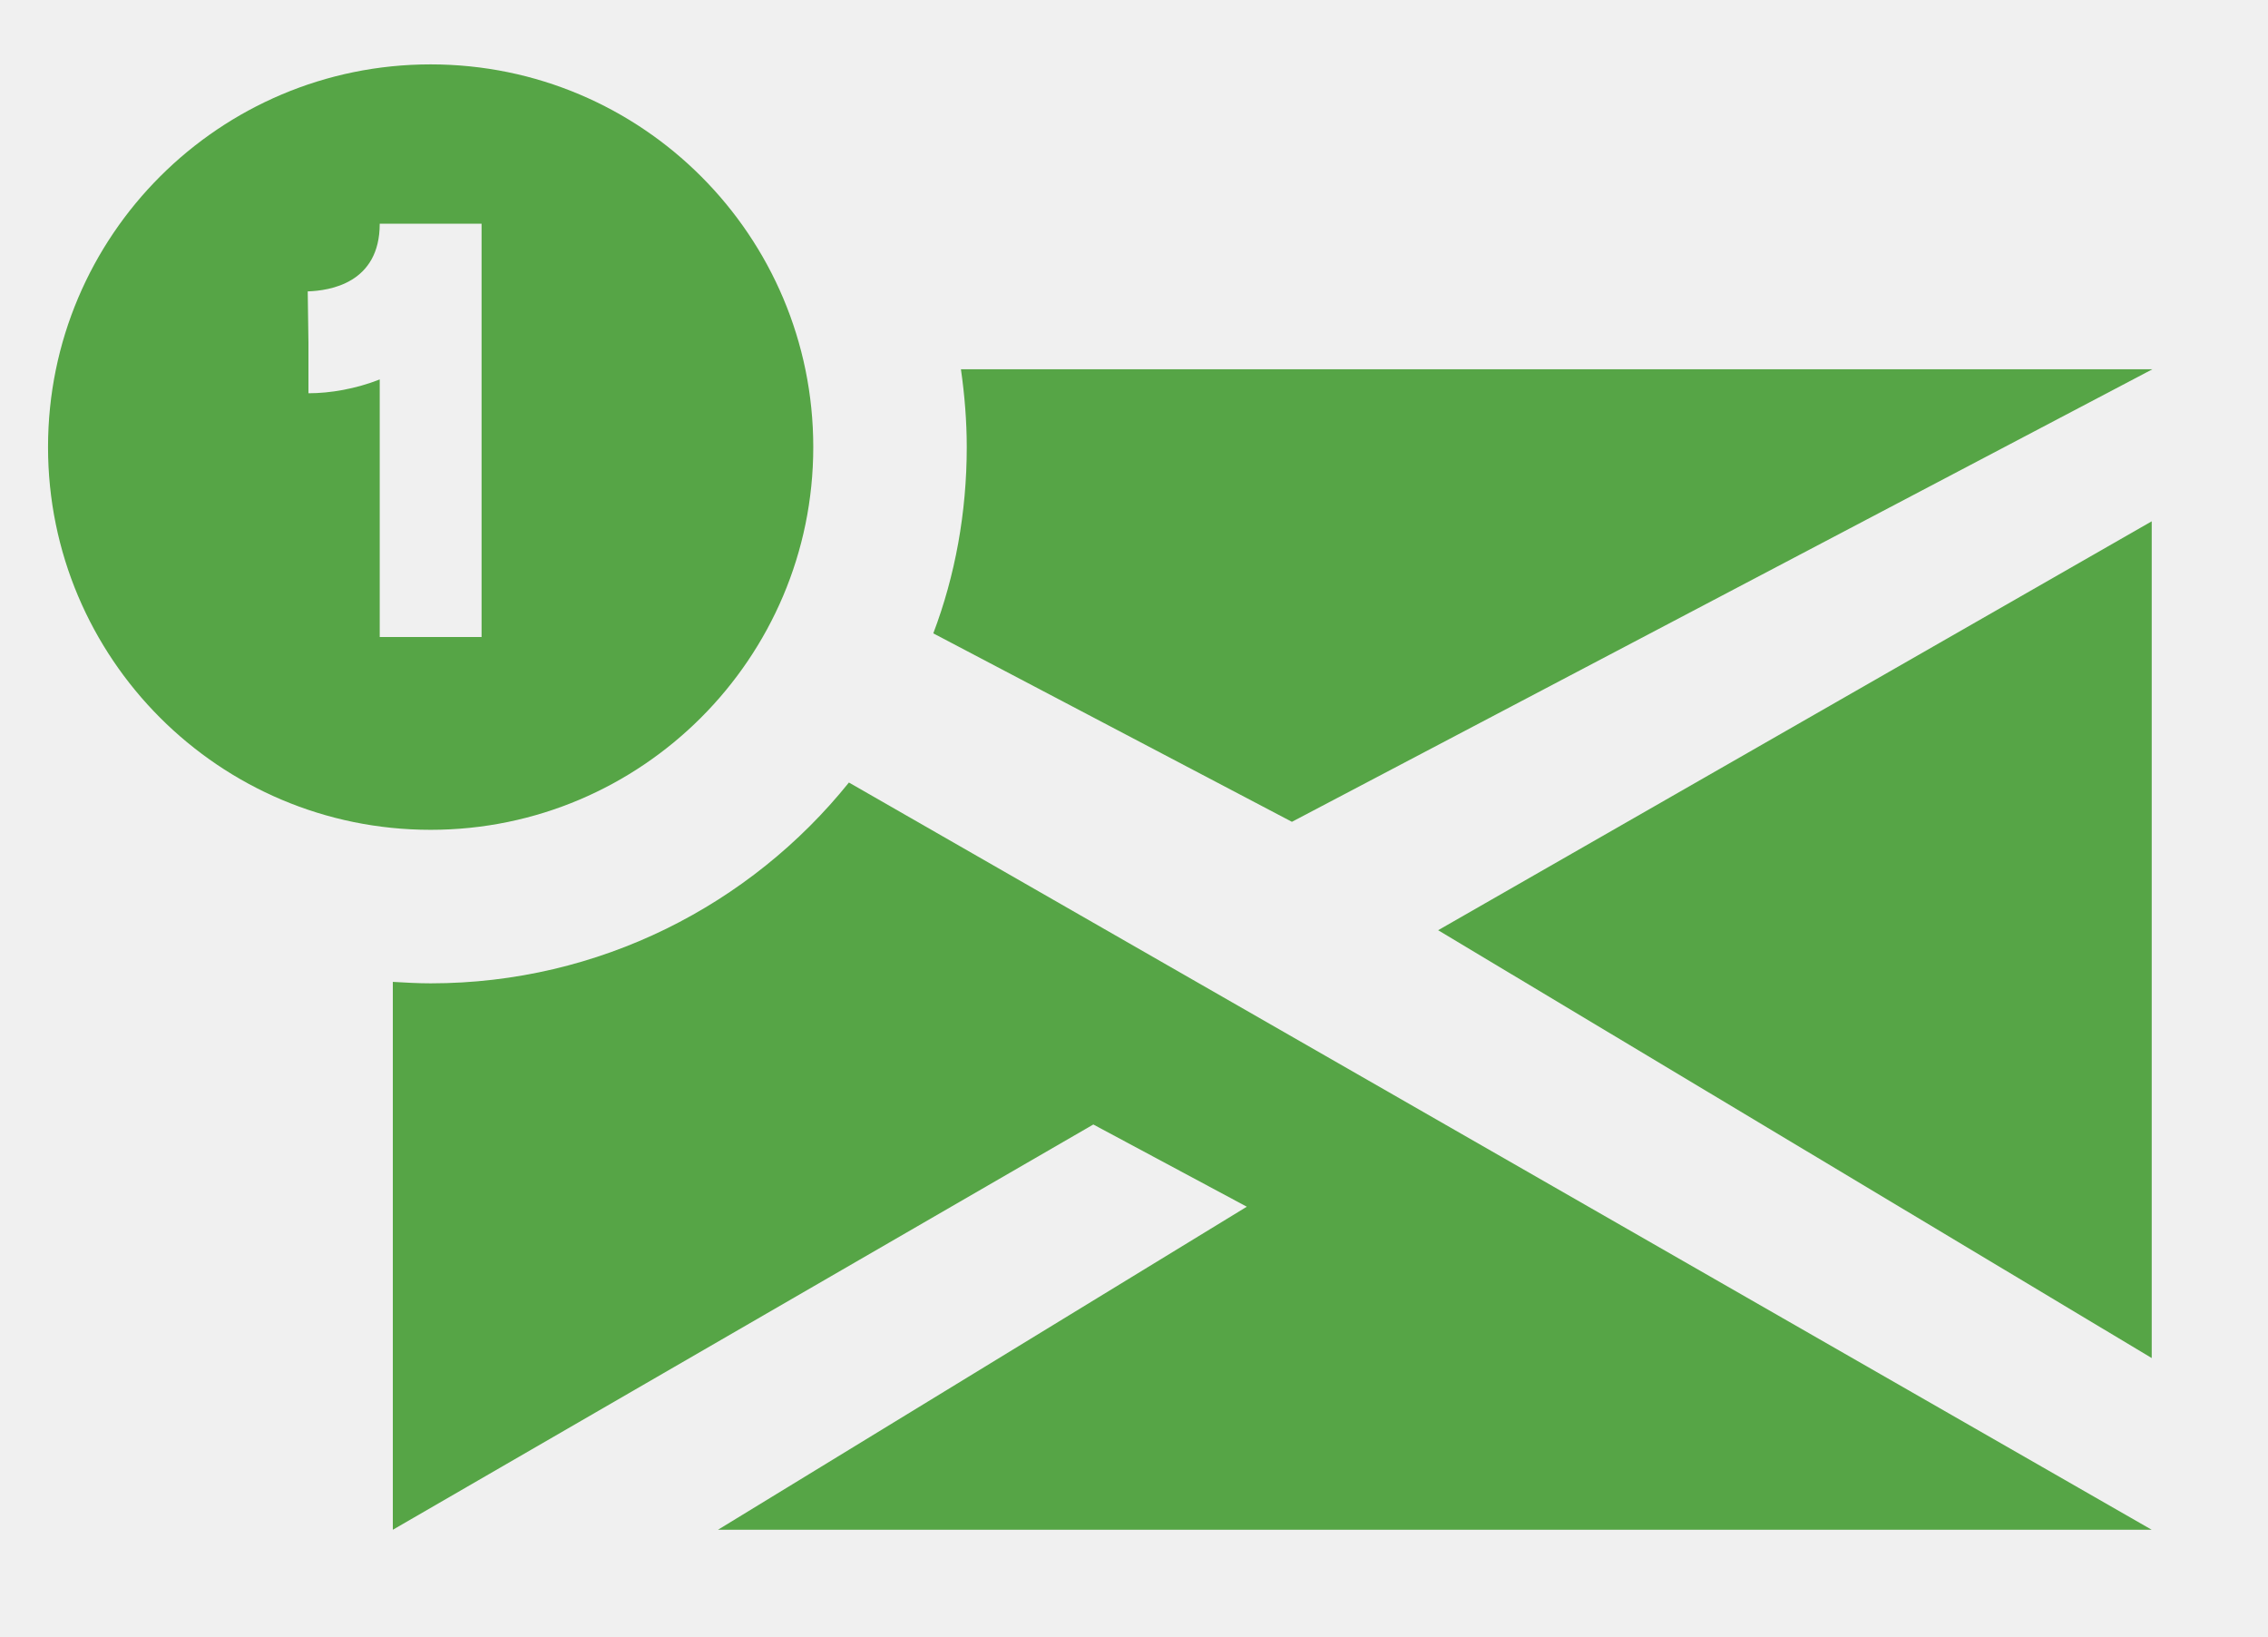
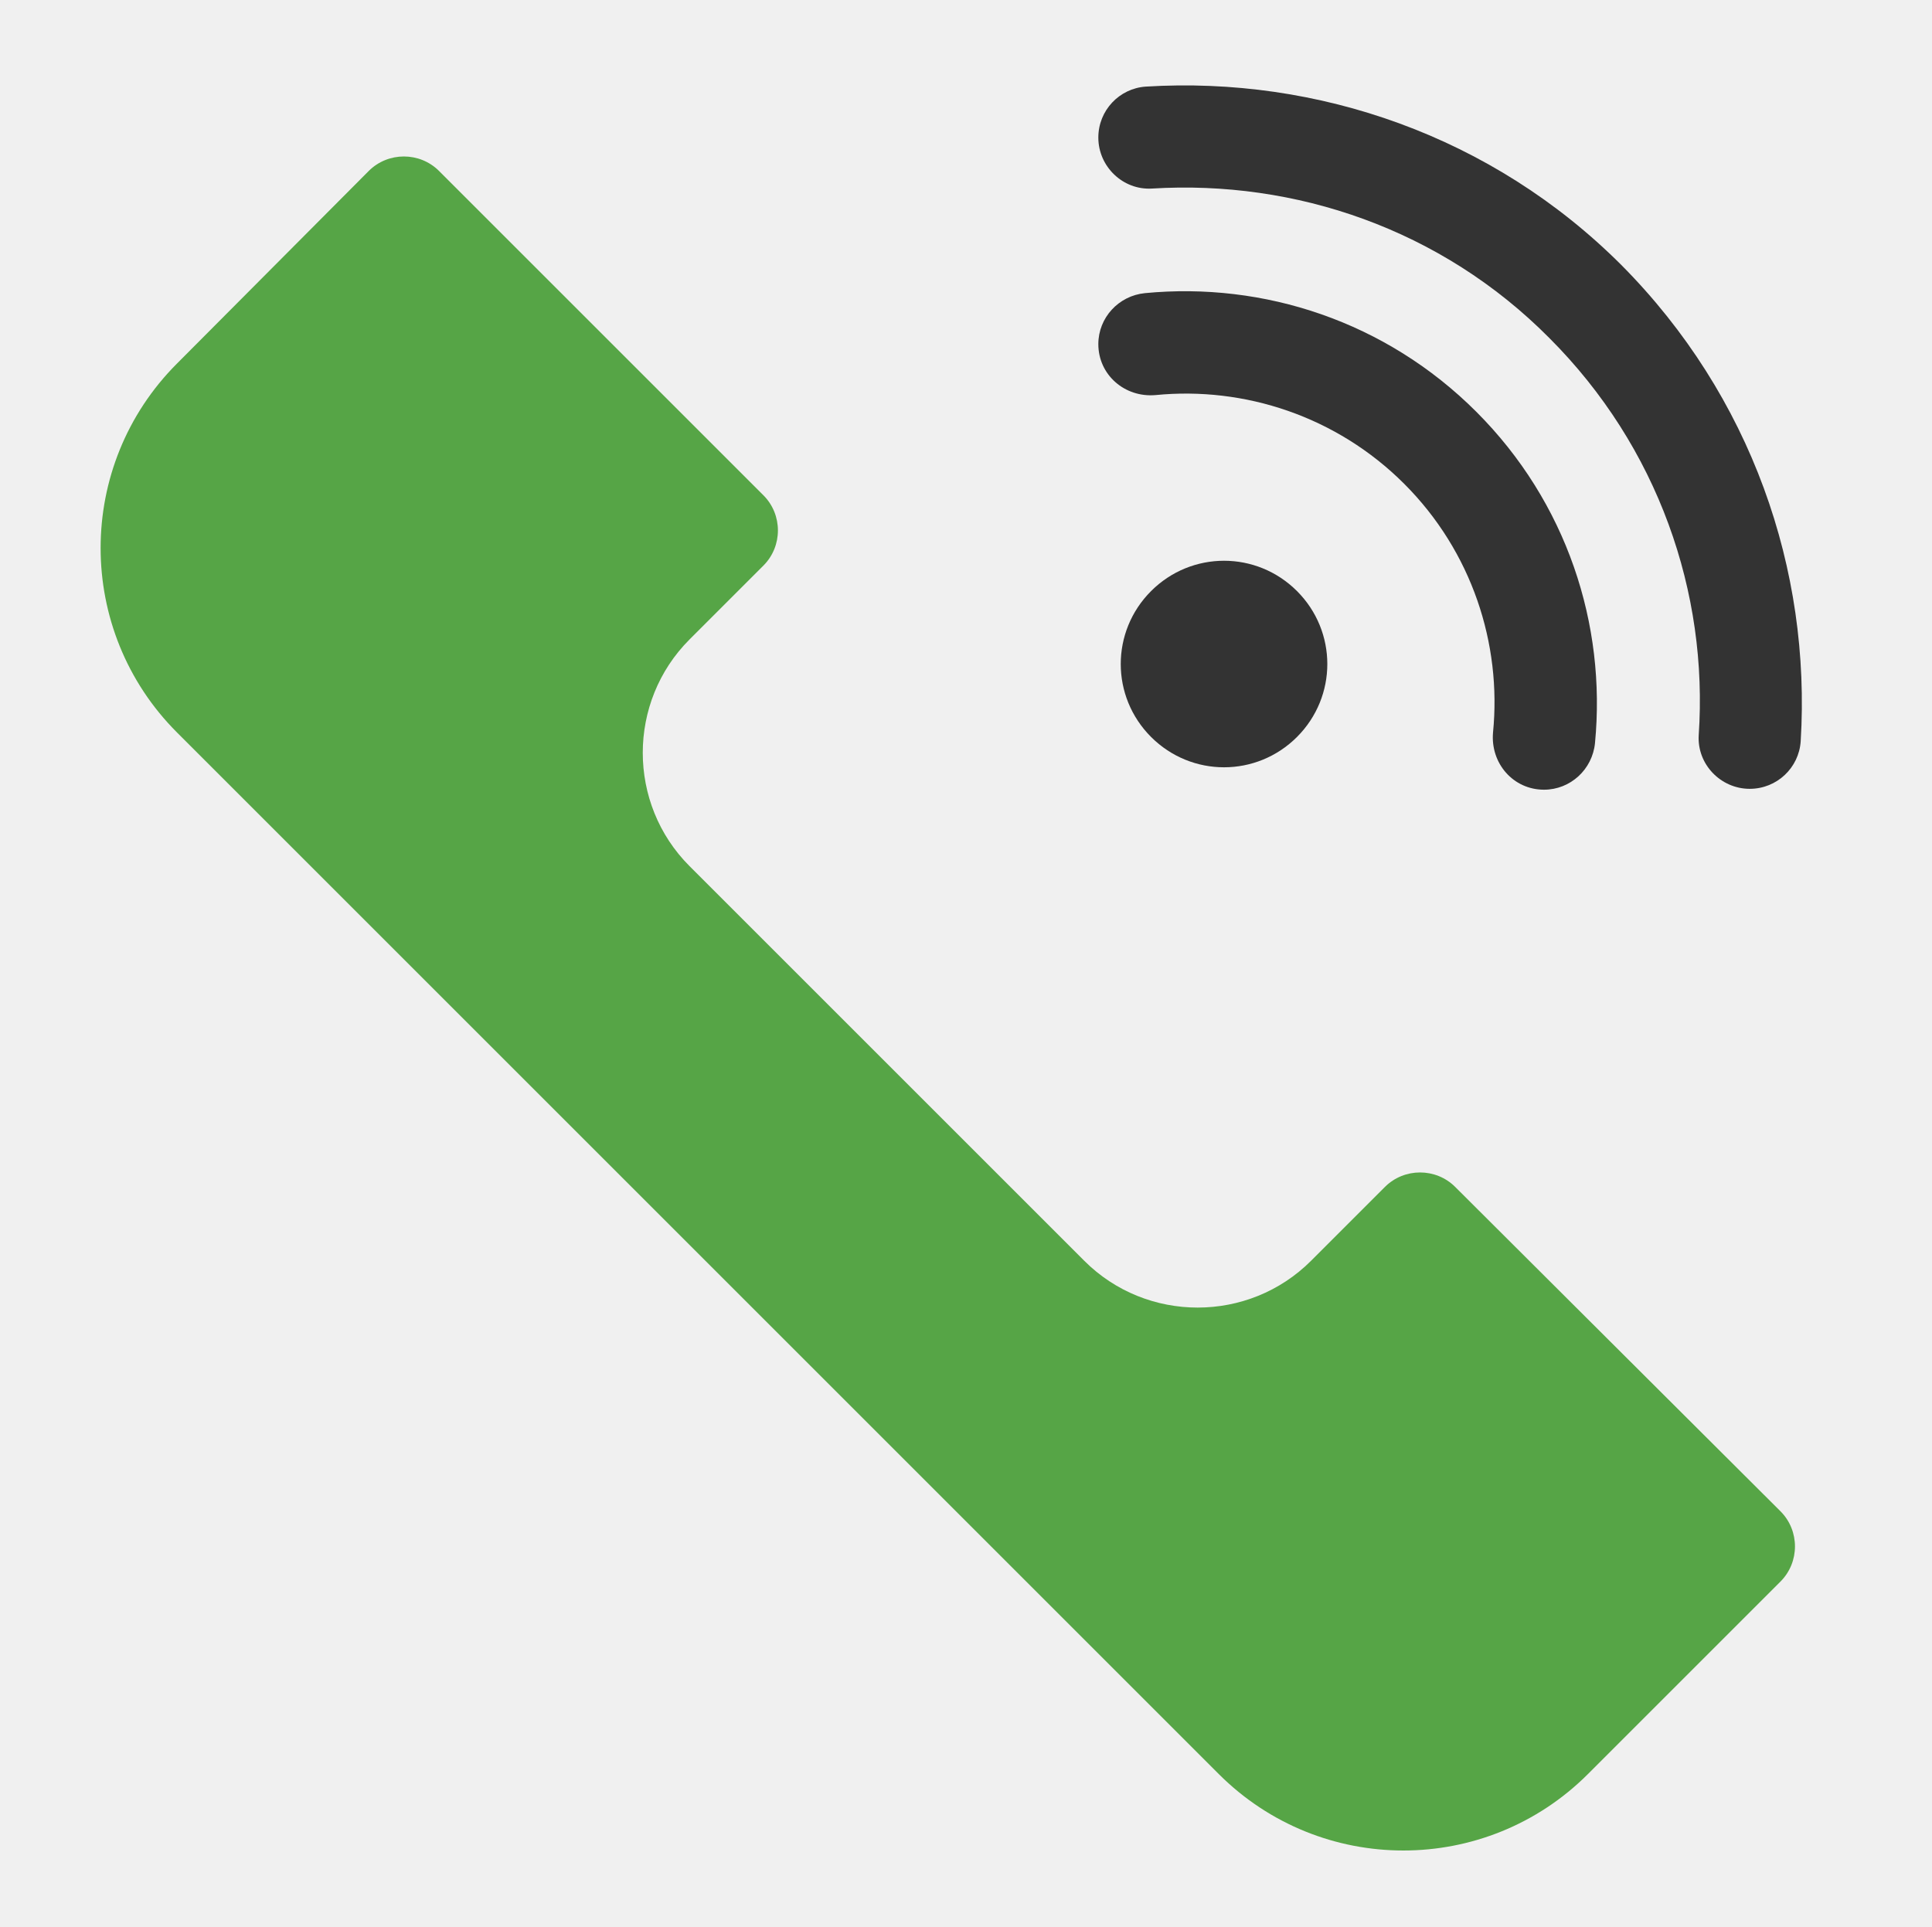
- <svg xmlns="http://www.w3.org/2000/svg" id="master-artboard" viewBox="0 0 311.789 224.914" version="1.1" x="0px" y="0px" enable-background="new 0 0 1400 980" width="311.789px" height="224.914px">
-   <rect id="ee-background" x="0" y="0" width="311.789" height="224.914" style="fill: white; fill-opacity: 0; pointer-events: none;" />
-   <path d="M731.8,384.2c-1.7,0-3.5-0.1-5.2-0.2v75.3l96.3-55.7l21.1,11.3l-72.7,44.4h197.1L789.3,356.6    C775.8,373.4,755,384.2,731.8,384.2z" transform="matrix(1, 0, 0, 1, -672.5972, -249.0513)" style="fill: rgb(86, 165, 70);" />
-   <path d="M 870.3 376.9 L 968.4 435.7 L 968.4 320.7 Z" transform="matrix(1, 0, 0, 1, -672.5972, -249.0513)" style="fill: rgb(86, 165, 70);" />
-   <path d="M805.5,310.5c0,9-1.6,17.7-4.6,25.6l49.3,25.9l118.3-62.2H804.7C805.2,303.3,805.5,306.9,805.5,310.5z" transform="matrix(1, 0, 0, 1, -672.5972, -249.0513)" style="fill: rgb(86, 165, 70);" />
-   <path d="M784.4,310.5c0-29-23.5-52.6-52.6-52.6c-29,0-52.6,23.5-52.6,52.6c0,29,23.5,52.6,52.6,52.6    C760.8,363.1,784.4,339.5,784.4,310.5z M715,303.1v-7l-0.1-7c3-0.1,9.9-1.1,9.9-9.3h14v56.8h-14v-35.4    C721.5,302.5,718,303.1,715,303.1z" transform="matrix(1, 0, 0, 1, -672.5972, -249.0513)" style="fill: rgb(86, 165, 70);" />
+ <svg xmlns="http://www.w3.org/2000/svg" id="master-artboard" viewBox="0 0 219.785 219.217" version="1.1" x="0px" y="0px" enable-background="new 0 0 1400 980" width="219.785px" height="219.217px">
+   <rect id="ee-background" x="0" y="0" width="219.785" height="219.217" style="fill: white; fill-opacity: 0; pointer-events: none;" />
+   <path fill="#FFDE17" d="M1141.4,518.2c-2.2-2.2-5.8-2.2-8,0l-8.4,8.4c-7.1,7.1-18.7,7.1-25.8,0l-44.9-44.9    c-7.1-7.1-7.1-18.7,0-25.8l8.4-8.4c2.2-2.2,2.2-5.8,0-8l-36.9-36.9c-2.2-2.2-5.8-2.2-8,0L996,424.5c-11.6,11.6-11.6,30.4,0,42    l13,13l10.9,10.9l70.7,70.7l5.9,5.9l18,18c11.6,11.6,30.4,11.6,42,0l21.9-21.9c2.2-2.2,2.2-5.8,0-8L1141.4,518.2z" transform="matrix(1, 0, 0, 1, -975.8535, -383.1463)" style="fill: rgb(86, 165, 70);" />
+   <path fill="#FFDE17" d="M1106.8,450.4c-4.6,4.6-4.6,12,0,16.6c4.6,4.6,12,4.6,16.6,0c4.6-4.6,4.6-12,0-16.6    C1118.8,445.8,1111.4,445.8,1106.8,450.4z" transform="matrix(1, 0, 0, 1, -975.8535, -383.1463)" style="fill: rgb(51, 51, 51);" />
+   <path fill="#FFDE17" d="M1106.2,393c-3,0.2-5.4,2.7-5.4,5.8v0c0,3.3,2.8,6,6.1,5.8c16.3-1,32.9,4.6,45.2,17    c12.4,12.4,18.1,29,17,45.2c-0.2,3.3,2.5,6.1,5.8,6.1h0c3.1,0,5.6-2.4,5.8-5.4c1.2-19.5-5.6-39.3-20.4-54.2    C1145.6,398.6,1125.7,391.8,1106.2,393z" transform="matrix(1, 0, 0, 1, -975.8535, -383.1463)" style="fill: rgb(51, 51, 51);" />
+   <path fill="#FFDE17" d="M1151.5,473c3,0,5.5-2.3,5.8-5.3c1.3-13.5-3.2-27.4-13.5-37.7c-10.3-10.3-24.2-14.8-37.7-13.5    c-3,0.3-5.3,2.8-5.3,5.8v0c0,3.5,3,6.1,6.5,5.8c10.1-1,20.6,2.4,28.3,10.1c7.7,7.7,11.1,18.2,10.1,28.3    C1145.4,470,1148,473,1151.5,473z" transform="matrix(1, 0, 0, 1, -975.8535, -383.1463)" style="fill: rgb(51, 51, 51);" />
</svg>
